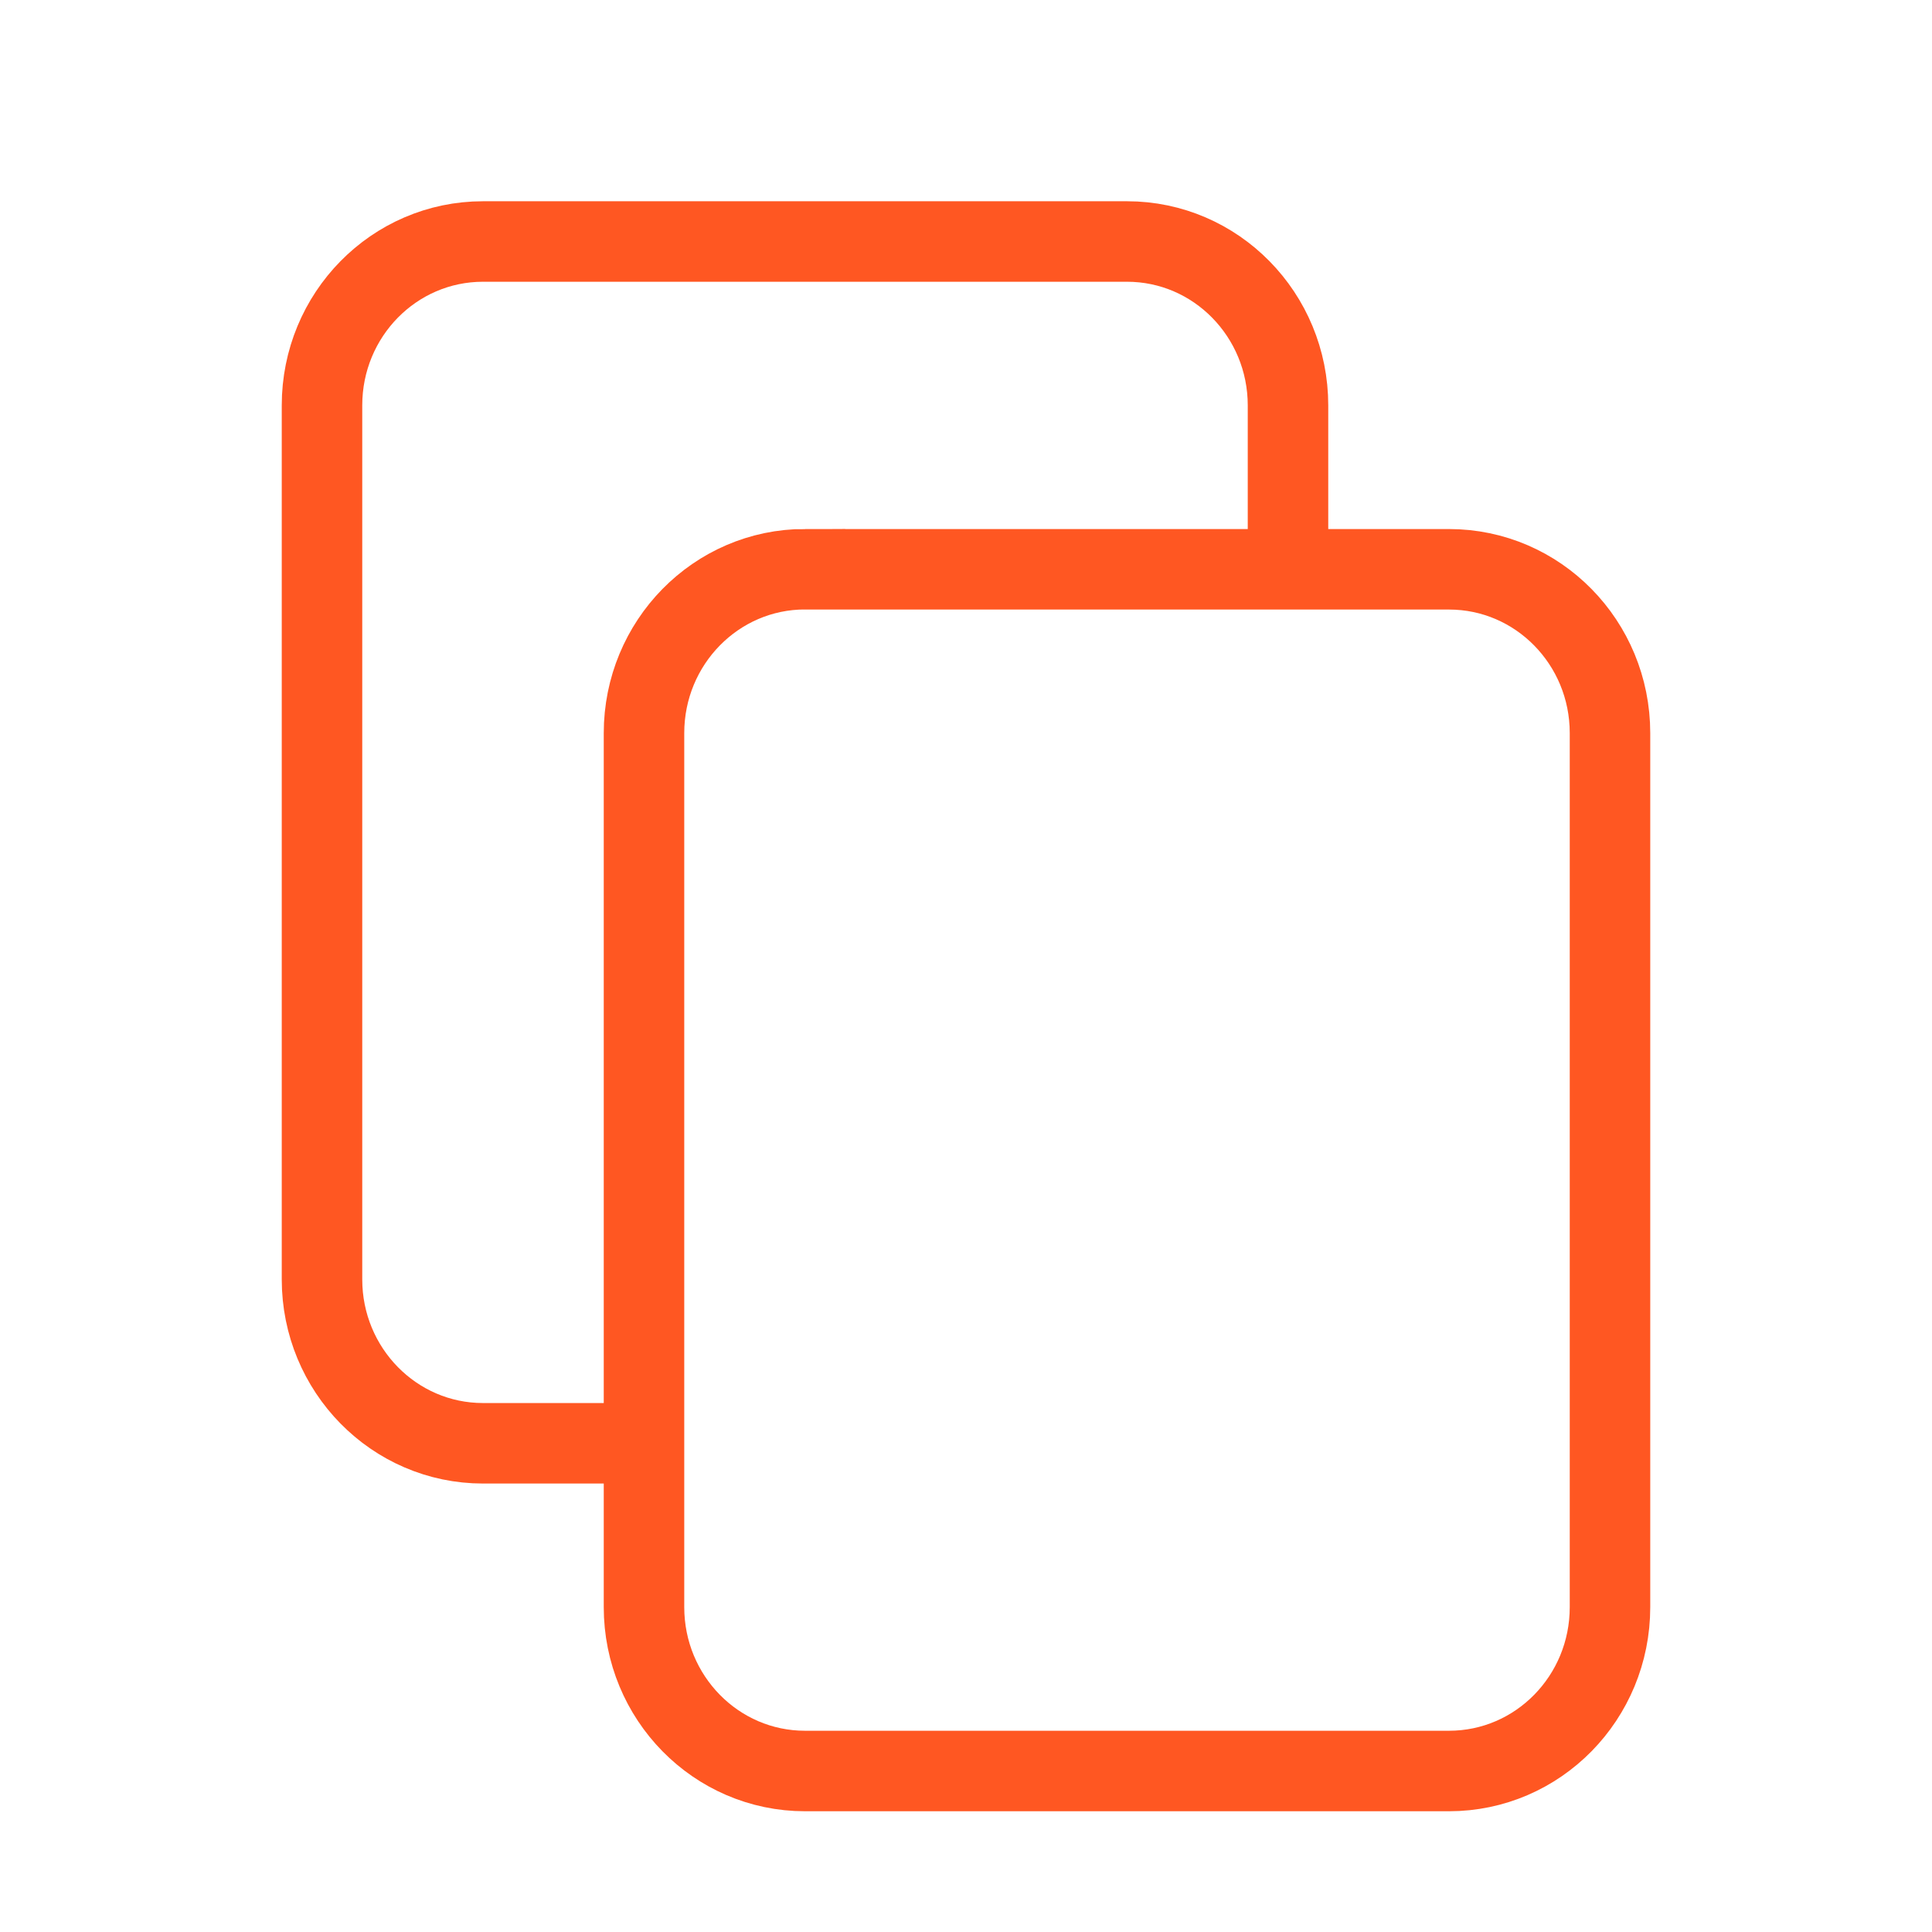
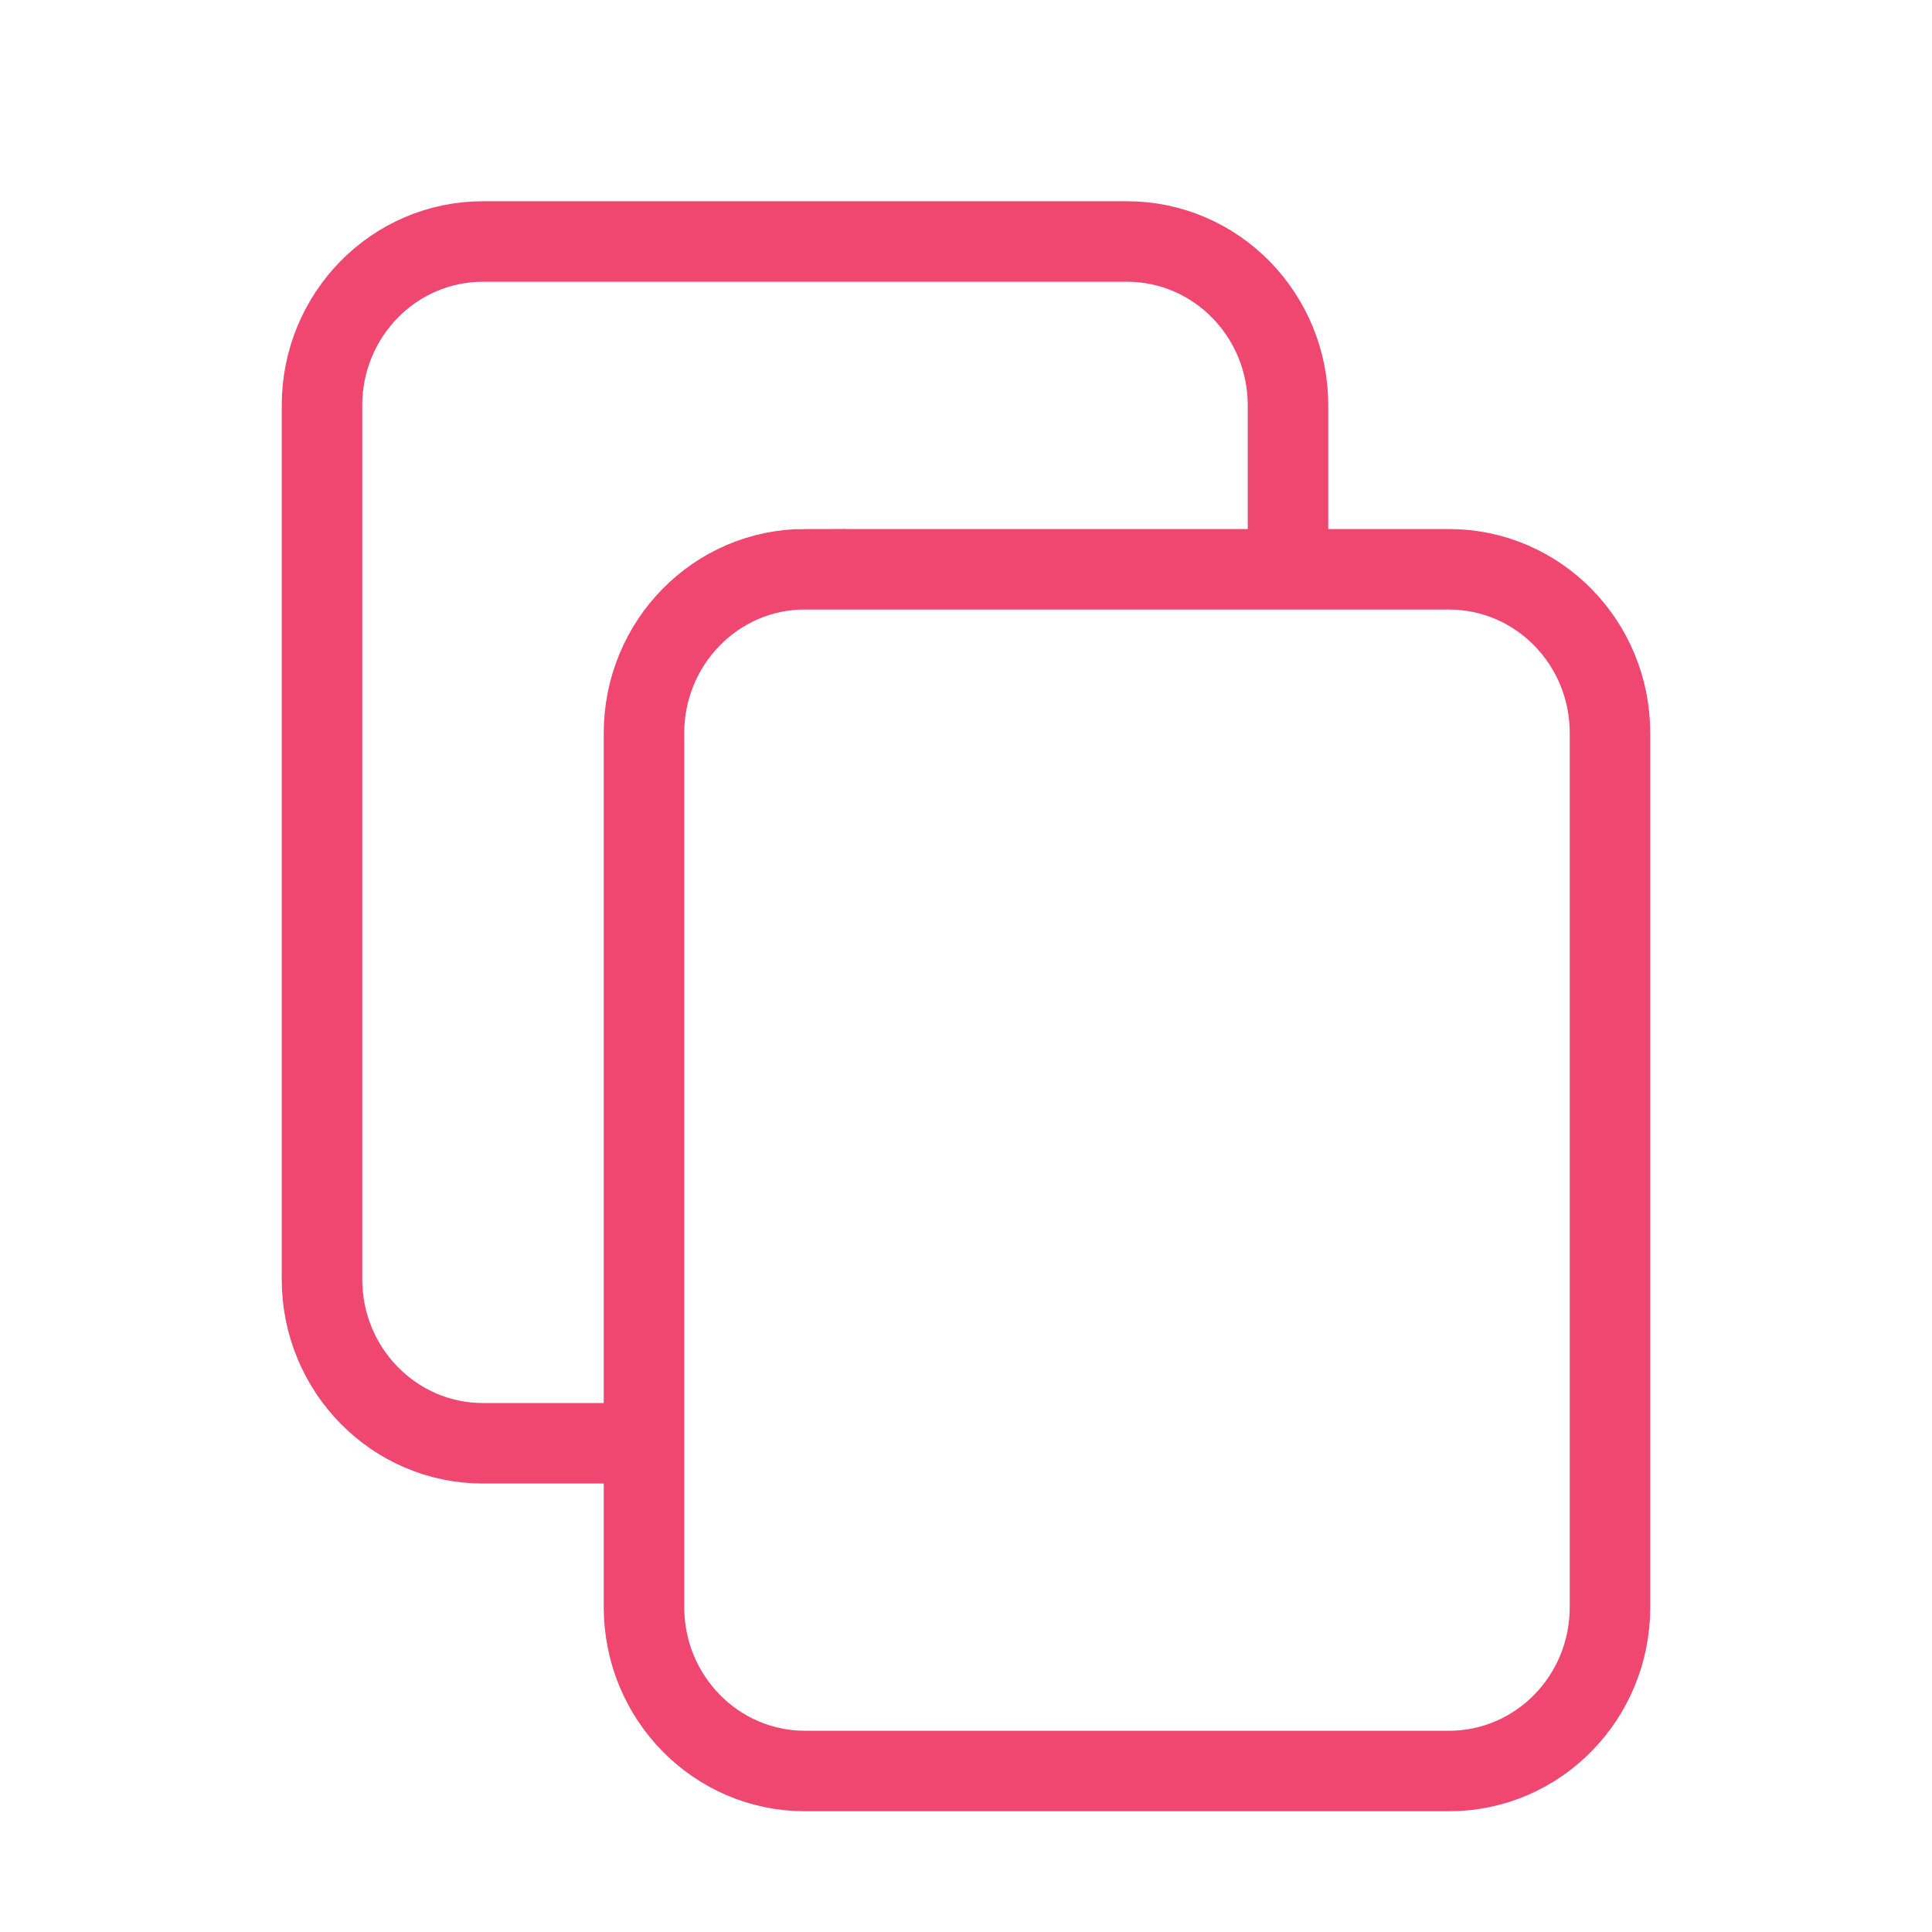
- <svg xmlns="http://www.w3.org/2000/svg" fill="none" shapeRendering="geometricPrecision" stroke="#FF5722" strokeLinecap="round" strokeLinejoin="round" strokeWidth="1.5" viewBox="0 0 24 24" width="14" height="14" version="1.1" id="svg4">
+ <svg xmlns="http://www.w3.org/2000/svg" fill="none" shapeRendering="geometricPrecision" stroke="#ef476f" strokeLinecap="round" strokeLinejoin="round" strokeWidth="2.5" viewBox="0 0 24 24" width="64px" height="64px" version="1.1" id="svg4">
  <defs id="defs8" />
  <path d="M8 17.929H6c-1.105 0-2-.912-2-2.036V5.036C4 3.91 4.895 3 6 3h8c1.105 0 2 .911 2 2.036v1.866m-6 .17h8c1.105 0 2 .91 2 2.035v10.857C20 21.09 19.105 22 18 22h-8c-1.105 0-2-.911-2-2.036V9.107c0-1.124.895-2.036 2-2.036z" id="path2" />
</svg>
